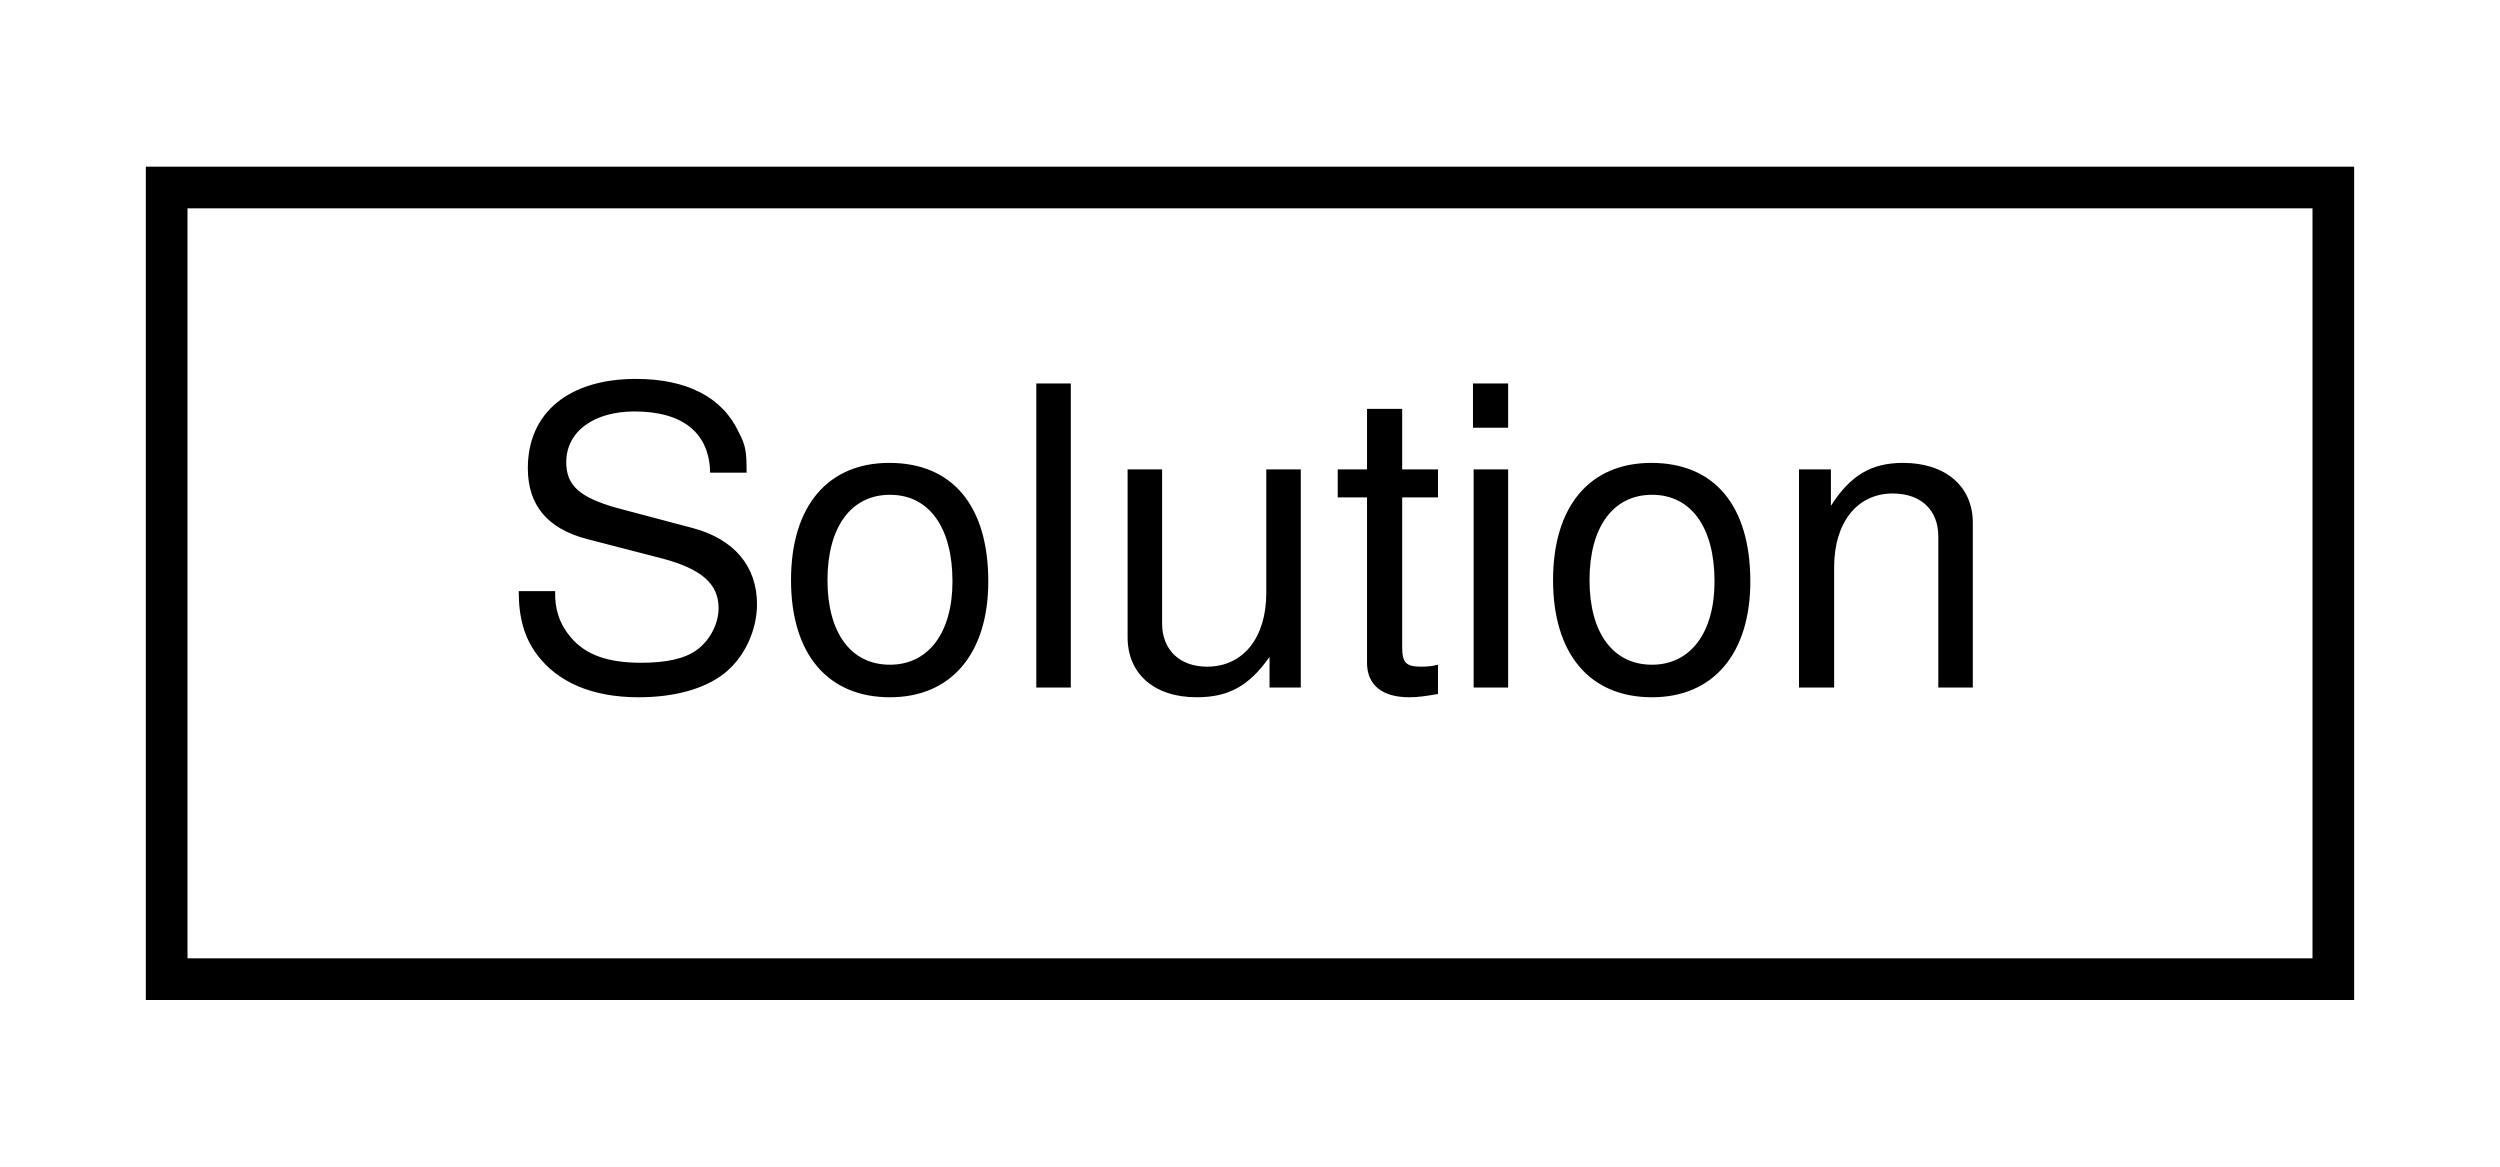
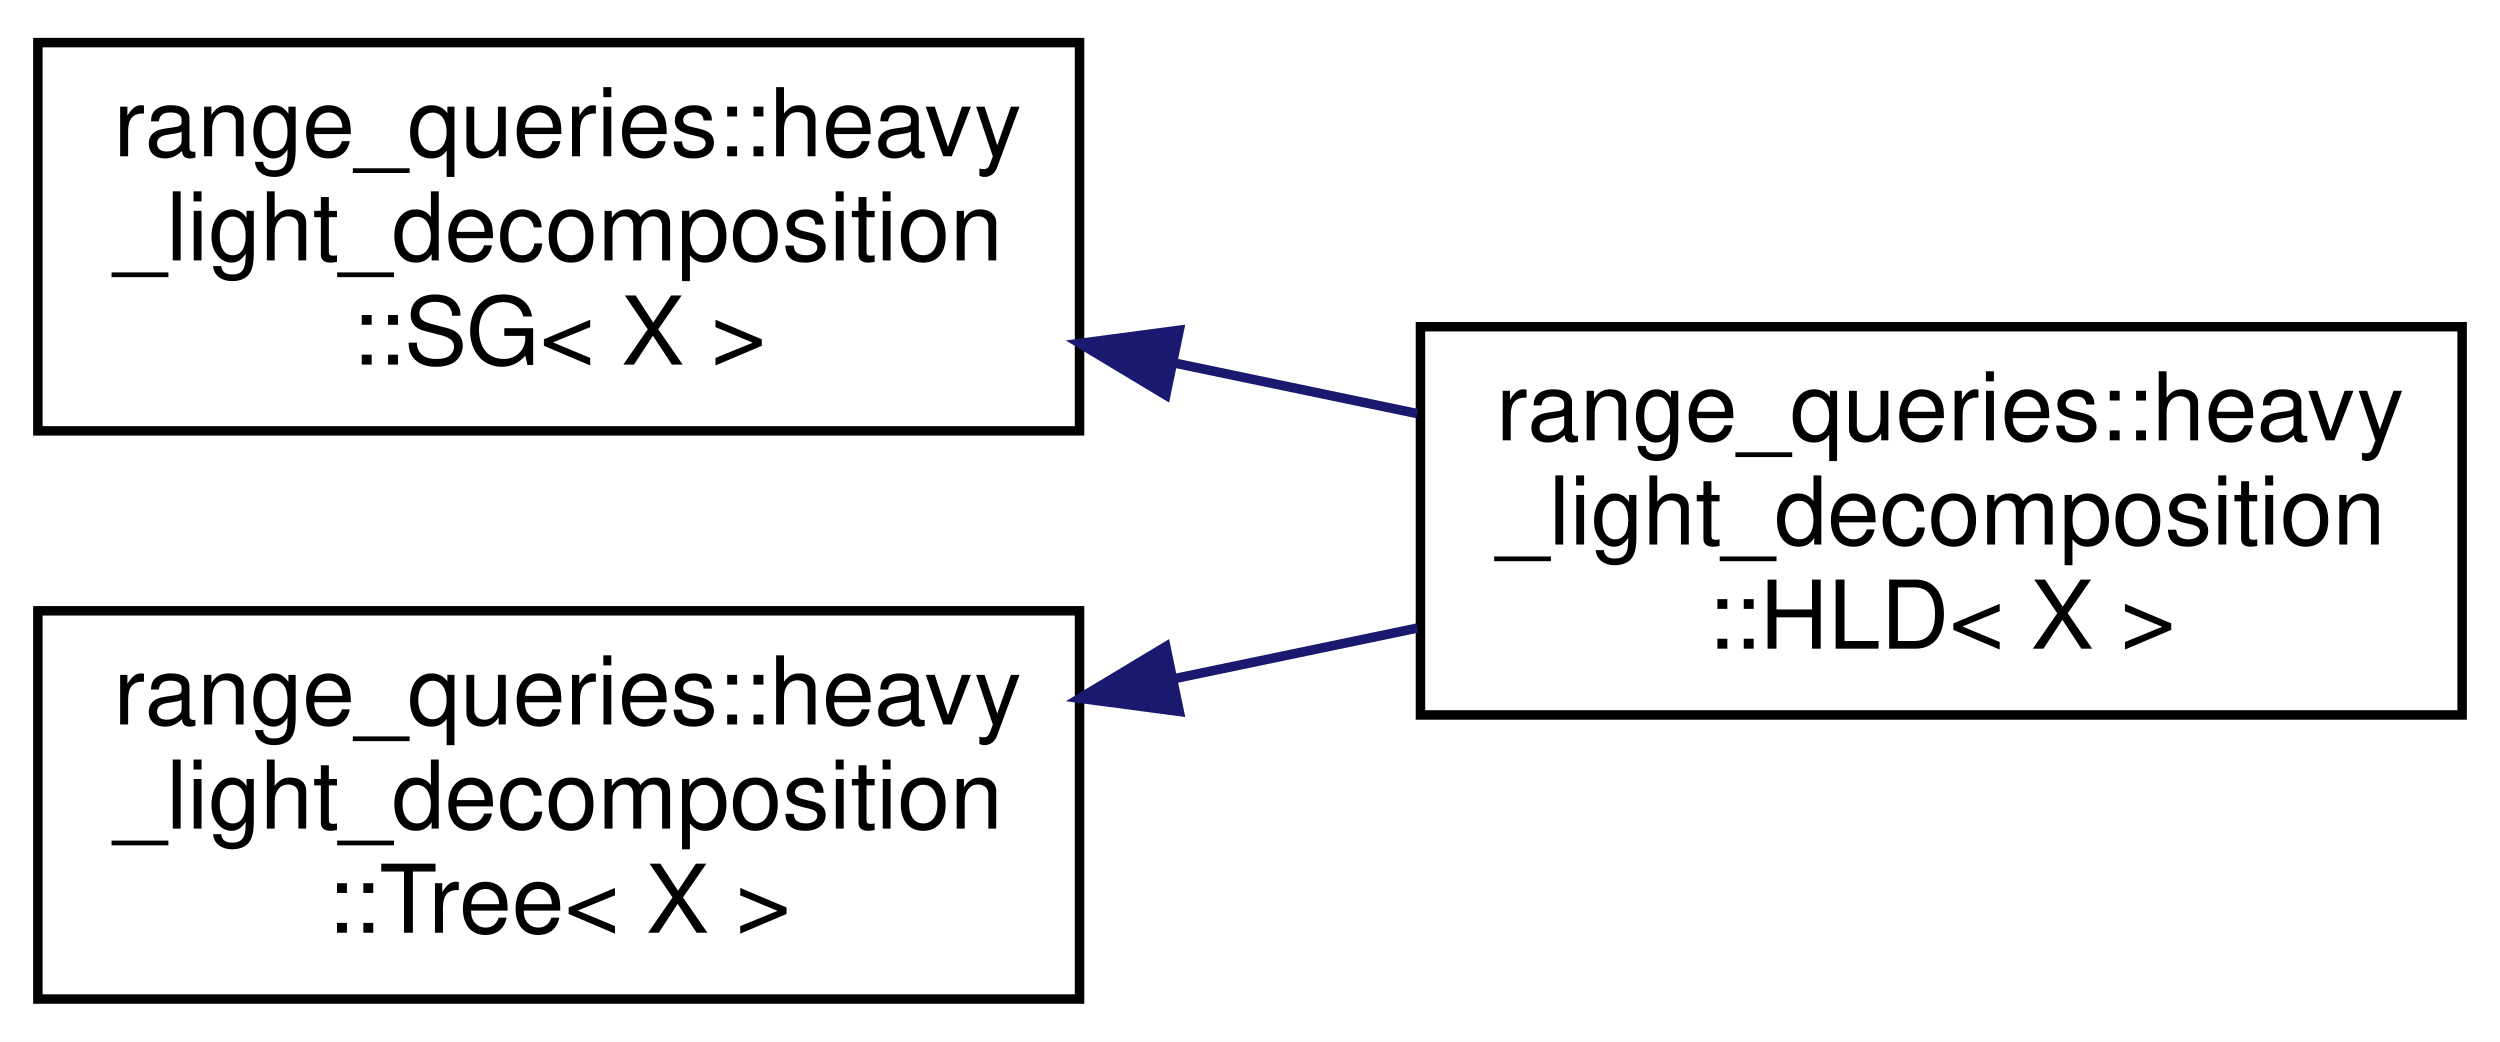
- <svg xmlns="http://www.w3.org/2000/svg" xmlns:xlink="http://www.w3.org/1999/xlink" width="60pt" height="28pt" viewBox="0.00 0.00 60.00 28.00">
-   <g id="graph0" class="graph" transform="scale(1 1) rotate(0) translate(4 24)">
-     <polygon fill="white" stroke="transparent" points="-4,4 -4,-24 56,-24 56,4 -4,4" />
+ <svg xmlns="http://www.w3.org/2000/svg" xmlns:xlink="http://www.w3.org/1999/xlink" width="264pt" height="110pt" viewBox="0.00 0.00 264.00 110.00">
+   <g id="graph0" class="graph" transform="scale(1 1) rotate(0) translate(4 106)">
+     <polygon fill="white" stroke="transparent" points="-4,4 -4,-106 260,-106 260,4 -4,4" />
    <g id="node1" class="node">
      <g id="a_node1">
-         <a xlink:href="dd/d4f/class_solution.html" target="_top" xlink:title=" ">
-           <polygon fill="white" stroke="black" points="0,-0.5 0,-19.5 52,-19.5 52,-0.5 0,-0.5" />
-           <text text-anchor="middle" x="26" y="-7.5" font-family="Helvetica,sans-Serif" font-size="10.00">Solution</text>
+         <a xlink:href="d9/d35/classrange__queries_1_1heavy__light__decomposition_1_1_s_g.html" target="_top" xlink:title="Segment Tree, to store heavy chains.">
+           <polygon fill="white" stroke="black" points="0,-60.5 0,-101.5 110,-101.5 110,-60.5 0,-60.5" />
+           <text text-anchor="start" x="8" y="-89.5" font-family="Helvetica,sans-Serif" font-size="10.00">range_queries::heavy</text>
+           <text text-anchor="start" x="8" y="-78.5" font-family="Helvetica,sans-Serif" font-size="10.00">_light_decomposition</text>
+           <text text-anchor="middle" x="55" y="-67.5" font-family="Helvetica,sans-Serif" font-size="10.00">::SG&lt; X &gt;</text>
        </a>
      </g>
    </g>
+     <g id="node2" class="node">
+       <g id="a_node2">
+         <a xlink:href="d2/d8a/classrange__queries_1_1heavy__light__decomposition_1_1_h_l_d.html" target="_top" xlink:title="The Heavy-Light Decomposition class.">
+           <polygon fill="white" stroke="black" points="146,-30.5 146,-71.5 256,-71.5 256,-30.5 146,-30.5" />
+           <text text-anchor="start" x="154" y="-59.5" font-family="Helvetica,sans-Serif" font-size="10.00">range_queries::heavy</text>
+           <text text-anchor="start" x="154" y="-48.5" font-family="Helvetica,sans-Serif" font-size="10.00">_light_decomposition</text>
+           <text text-anchor="middle" x="201" y="-37.5" font-family="Helvetica,sans-Serif" font-size="10.00">::HLD&lt; X &gt;</text>
+         </a>
+       </g>
+     </g>
+     <g id="edge1" class="edge">
+       <path fill="none" stroke="midnightblue" d="M119.99,-67.67C128.56,-65.88 137.28,-64.07 145.67,-62.32" />
+       <polygon fill="midnightblue" stroke="midnightblue" points="119.11,-64.28 110.03,-69.74 120.53,-71.13 119.11,-64.28" />
+     </g>
+     <g id="node3" class="node">
+       <g id="a_node3">
+         <a xlink:href="d1/d51/classrange__queries_1_1heavy__light__decomposition_1_1_tree.html" target="_top" xlink:title="A Basic Tree, which supports binary lifting.">
+           <polygon fill="white" stroke="black" points="0,-0.5 0,-41.5 110,-41.5 110,-0.5 0,-0.5" />
+           <text text-anchor="start" x="8" y="-29.5" font-family="Helvetica,sans-Serif" font-size="10.00">range_queries::heavy</text>
+           <text text-anchor="start" x="8" y="-18.5" font-family="Helvetica,sans-Serif" font-size="10.00">_light_decomposition</text>
+           <text text-anchor="middle" x="55" y="-7.5" font-family="Helvetica,sans-Serif" font-size="10.00">::Tree&lt; X &gt;</text>
+         </a>
+       </g>
+     </g>
+     <g id="edge2" class="edge">
+       <path fill="none" stroke="midnightblue" d="M119.99,-34.33C128.56,-36.12 137.28,-37.93 145.67,-39.68" />
+       <polygon fill="midnightblue" stroke="midnightblue" points="120.53,-30.87 110.03,-32.26 119.11,-37.72 120.53,-30.87" />
+     </g>
  </g>
</svg>
